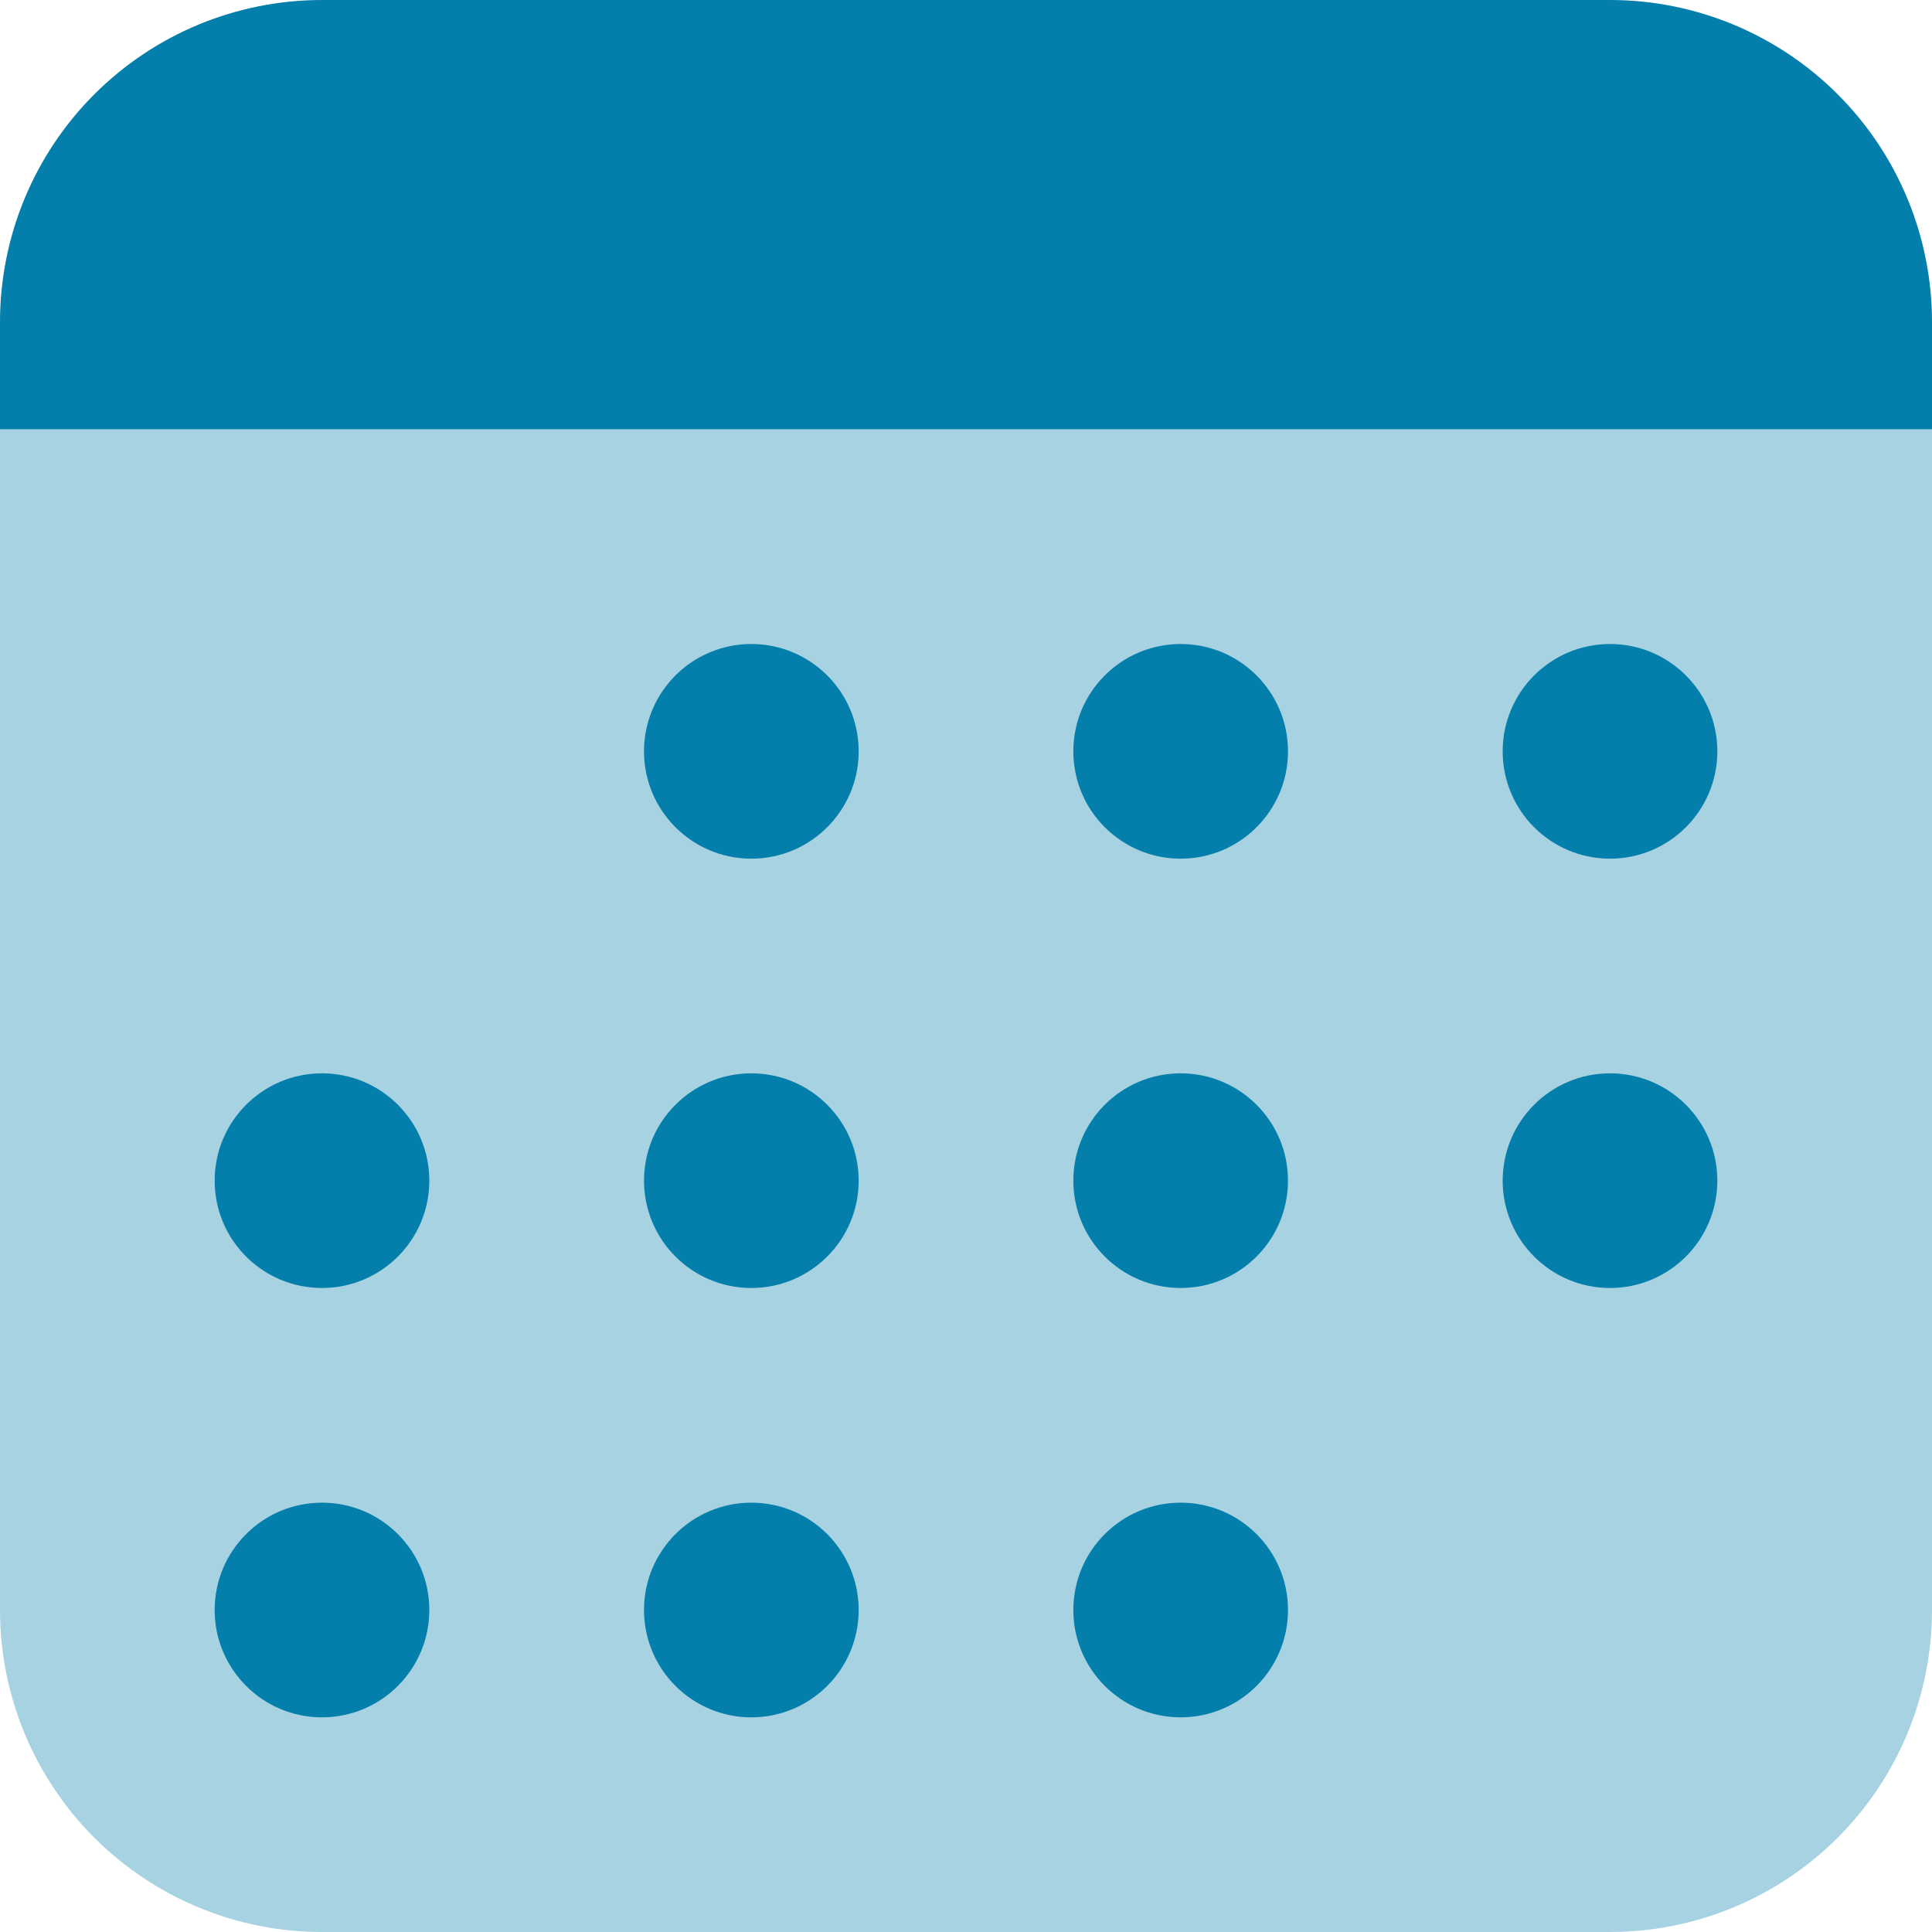
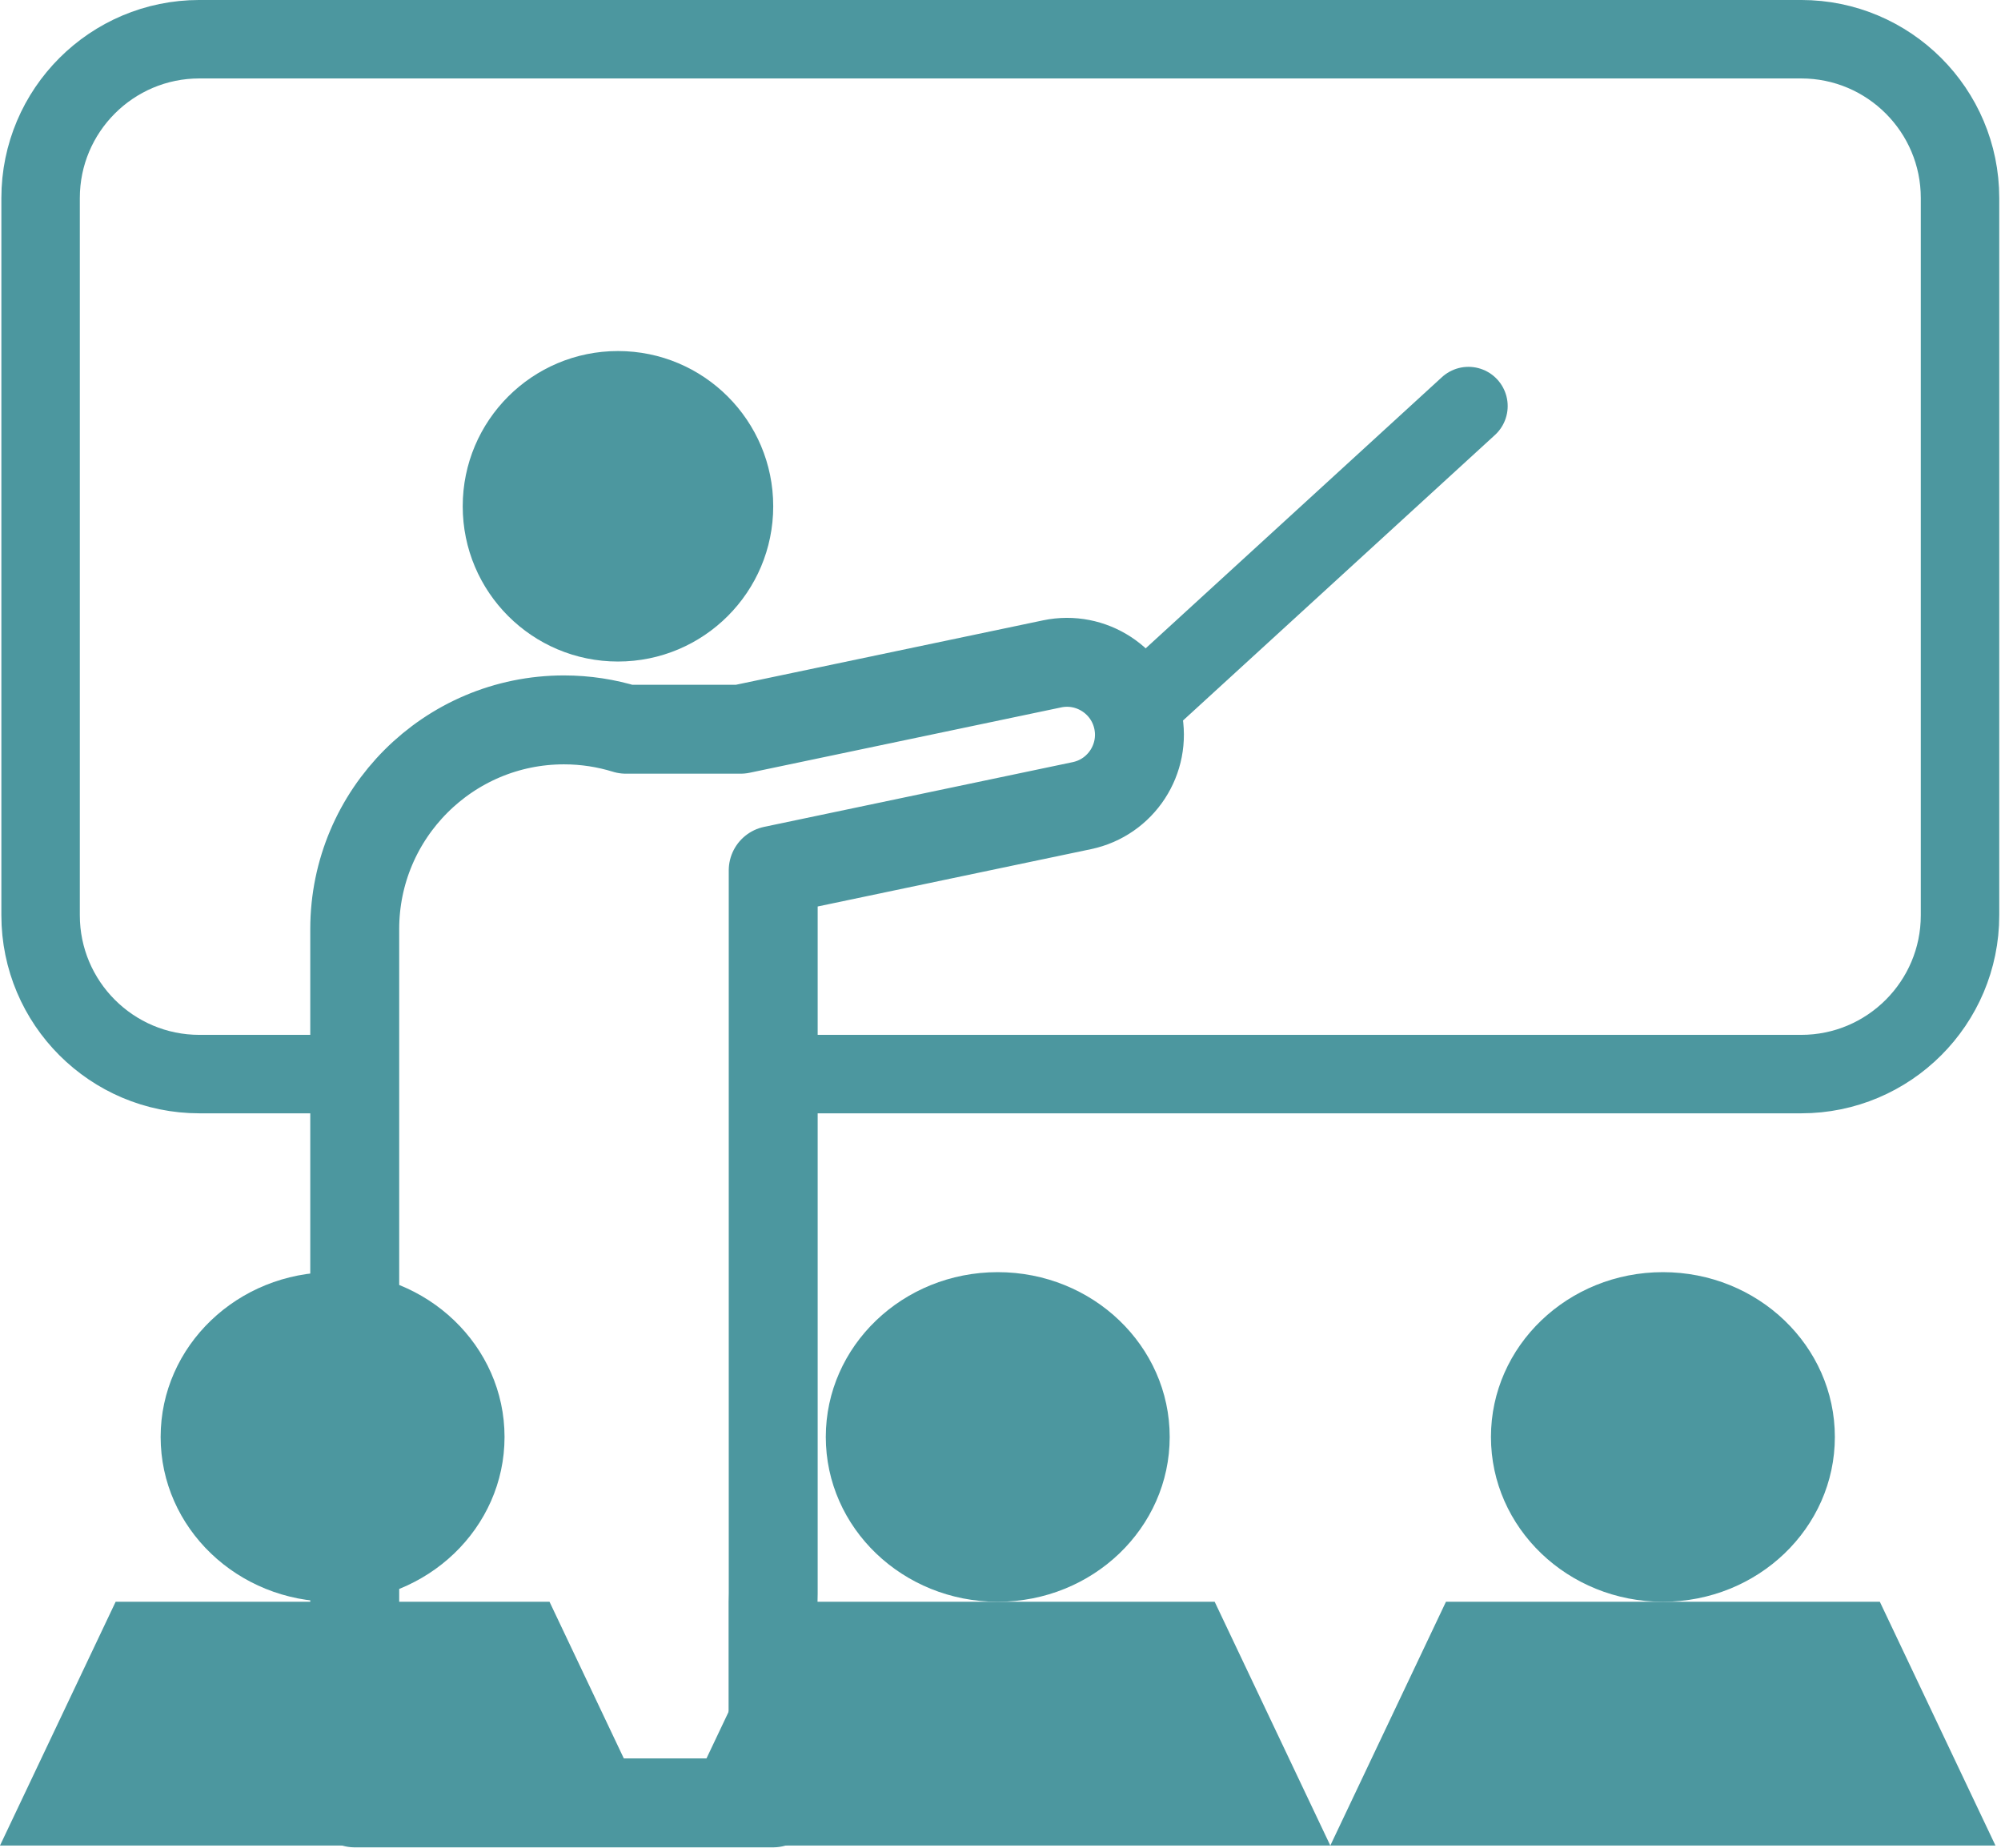
- <svg xmlns="http://www.w3.org/2000/svg" width="65" height="65" viewBox="0 0 65 65" fill="none">
-   <path opacity="0.35" d="M54.167 65H10.833C7.96 65 5.205 63.859 3.173 61.827C1.141 59.795 0 57.04 0 54.167V14.444H65V54.167C65 57.04 63.859 59.795 61.827 61.827C59.795 63.859 57.04 65 54.167 65Z" fill="#047EAA" />
-   <path d="M54.167 0H10.833C7.96 0 5.205 1.141 3.173 3.173C1.141 5.205 0 7.96 0 10.833V14.444H65V10.833C65 7.96 63.859 5.205 61.827 3.173C59.795 1.141 57.04 0 54.167 0Z" fill="#047EAA" />
-   <path d="M39.722 57.778C41.717 57.778 43.333 56.161 43.333 54.167C43.333 52.172 41.717 50.556 39.722 50.556C37.728 50.556 36.111 52.172 36.111 54.167C36.111 56.161 37.728 57.778 39.722 57.778Z" fill="#047EAA" />
-   <path d="M25.278 57.778C27.272 57.778 28.889 56.161 28.889 54.167C28.889 52.172 27.272 50.556 25.278 50.556C23.284 50.556 21.667 52.172 21.667 54.167C21.667 56.161 23.284 57.778 25.278 57.778Z" fill="#047EAA" />
-   <path d="M10.833 57.778C12.828 57.778 14.444 56.161 14.444 54.167C14.444 52.172 12.828 50.556 10.833 50.556C8.839 50.556 7.222 52.172 7.222 54.167C7.222 56.161 8.839 57.778 10.833 57.778Z" fill="#047EAA" />
-   <path d="M10.833 43.333C12.828 43.333 14.444 41.717 14.444 39.722C14.444 37.728 12.828 36.111 10.833 36.111C8.839 36.111 7.222 37.728 7.222 39.722C7.222 41.717 8.839 43.333 10.833 43.333Z" fill="#047EAA" />
-   <path d="M25.278 43.333C27.272 43.333 28.889 41.717 28.889 39.722C28.889 37.728 27.272 36.111 25.278 36.111C23.284 36.111 21.667 37.728 21.667 39.722C21.667 41.717 23.284 43.333 25.278 43.333Z" fill="#047EAA" />
-   <path d="M39.722 43.333C41.717 43.333 43.333 41.717 43.333 39.722C43.333 37.728 41.717 36.111 39.722 36.111C37.728 36.111 36.111 37.728 36.111 39.722C36.111 41.717 37.728 43.333 39.722 43.333Z" fill="#047EAA" />
-   <path d="M54.167 43.333C56.161 43.333 57.778 41.717 57.778 39.722C57.778 37.728 56.161 36.111 54.167 36.111C52.172 36.111 50.556 37.728 50.556 39.722C50.556 41.717 52.172 43.333 54.167 43.333Z" fill="#047EAA" />
-   <path d="M54.167 28.889C56.161 28.889 57.778 27.272 57.778 25.278C57.778 23.283 56.161 21.667 54.167 21.667C52.172 21.667 50.556 23.283 50.556 25.278C50.556 27.272 52.172 28.889 54.167 28.889Z" fill="#047EAA" />
-   <path d="M39.722 28.889C41.717 28.889 43.333 27.272 43.333 25.278C43.333 23.283 41.717 21.667 39.722 21.667C37.728 21.667 36.111 23.283 36.111 25.278C36.111 27.272 37.728 28.889 39.722 28.889Z" fill="#047EAA" />
-   <path d="M25.278 28.889C27.272 28.889 28.889 27.272 28.889 25.278C28.889 23.283 27.272 21.667 25.278 21.667C23.284 21.667 21.667 23.283 21.667 25.278C21.667 27.272 23.284 28.889 25.278 28.889Z" fill="#047EAA" />
+ <svg xmlns="http://www.w3.org/2000/svg" width="100%" height="100%" viewBox="0 0 797 736" version="1.1" xml:space="preserve" style="fill-rule:evenodd;clip-rule:evenodd;stroke-linecap:round;stroke-linejoin:round;stroke-miterlimit:1.5;">
+   <g transform="matrix(1,0,0,1,-1443.41,-2621.12)">
+     <g>
+       <path d="M1751.32,3259.11L1751.32,3339.26L1584.7,3339.26L1584.7,2991.21C1584.7,2945.22 1622.05,2907.87 1668.04,2907.87C1676.63,2907.87 1684.91,2909.18 1692.71,2911.59L1738.38,2911.59L1862.47,2885.56C1878.05,2882.29 1893.36,2892.29 1896.63,2907.87C1899.9,2923.46 1889.9,2938.76 1874.32,2942.03L1751.38,2967.82L1751.38,3255.92C1751.38,3256.98 1751.36,3258.05 1751.32,3259.11Z" style="fill:none;stroke:rgb(76,151,159);stroke-width:35.42px;" />
+       <g transform="matrix(1.85014,0,0,1.85014,429.487,-3026.8)">
+         <circle cx="681.063" cy="3161.7" r="33.423" style="fill:rgb(76,151,159);" />
+       </g>
+       <g transform="matrix(1,0,0,1,7.08474,-5.04285)">
+         <path d="M1890.16,2907.87L2021.21,2787.91" style="fill:none;stroke:rgb(76,151,159);stroke-width:31.25px;" />
+       </g>
+       <g transform="matrix(1.35768,0,0,1.35768,-691.54,-1236.53)">
+         <g transform="matrix(1.37941,0,0,1.32216,637.316,-1103.73)">
+           <circle cx="1031.62" cy="3302.68" r="36.57" style="fill:rgb(76,151,159);" />
+         </g>
+         <g transform="matrix(1,0,0,1,0,-27.9712)">
+           <path d="M2157.91,3410.79L1962.77,3410.79L1996.7,3339.26L2123.98,3339.26L2157.91,3410.79Z" style="fill:rgb(76,151,159);" />
+         </g>
+         <g transform="matrix(1.37941,0,0,1.32216,442.179,-1103.73)">
+           <circle cx="1031.62" cy="3302.68" r="36.57" style="fill:rgb(76,151,159);" />
+         </g>
+         <g transform="matrix(1,0,0,1,-195.136,-27.9712)">
+           <path d="M2157.91,3410.79L1962.77,3410.79L1996.7,3339.26L2123.98,3339.26L2157.91,3410.79Z" style="fill:rgb(76,151,159);" />
+         </g>
+         <g transform="matrix(1.37941,0,0,1.32216,247.043,-1103.73)">
+           <circle cx="1031.62" cy="3302.68" r="36.57" style="fill:rgb(76,151,159);" />
+         </g>
+         <g transform="matrix(1,0,0,1,-390.273,-27.9712)">
+           <path d="M2157.91,3410.79L1962.77,3410.79L1996.7,3339.26L2123.98,3339.26L2157.91,3410.79Z" style="fill:rgb(76,151,159);" />
+         </g>
+       </g>
+       <path d="M1584.7,3048.96L1522.83,3048.96C1487.92,3048.96 1459.58,3020.61 1459.58,2985.7L1459.58,2700C1459.58,2665.09 1487.92,2636.74 1522.83,2636.74L2160.83,2636.74C2195.74,2636.74 2224.09,2665.09 2224.09,2700L2224.09,2985.7C2224.09,3020.61 2195.74,3048.96 2160.83,3048.96L1751.38,3048.96L1751.38,2967.82L1874.32,2942.03C1889.9,2938.76 1899.9,2923.46 1896.63,2907.87C1893.36,2892.29 1878.05,2882.29 1862.47,2885.56L1738.38,2911.59L1692.71,2911.59C1684.91,2909.18 1676.63,2907.87 1668.04,2907.87C1622.05,2907.87 1584.7,2945.22 1584.7,2991.21L1584.7,3048.96Z" style="fill:none;stroke:rgb(76,151,159);stroke-width:31.25px;" />
+     </g>
+   </g>
</svg>
